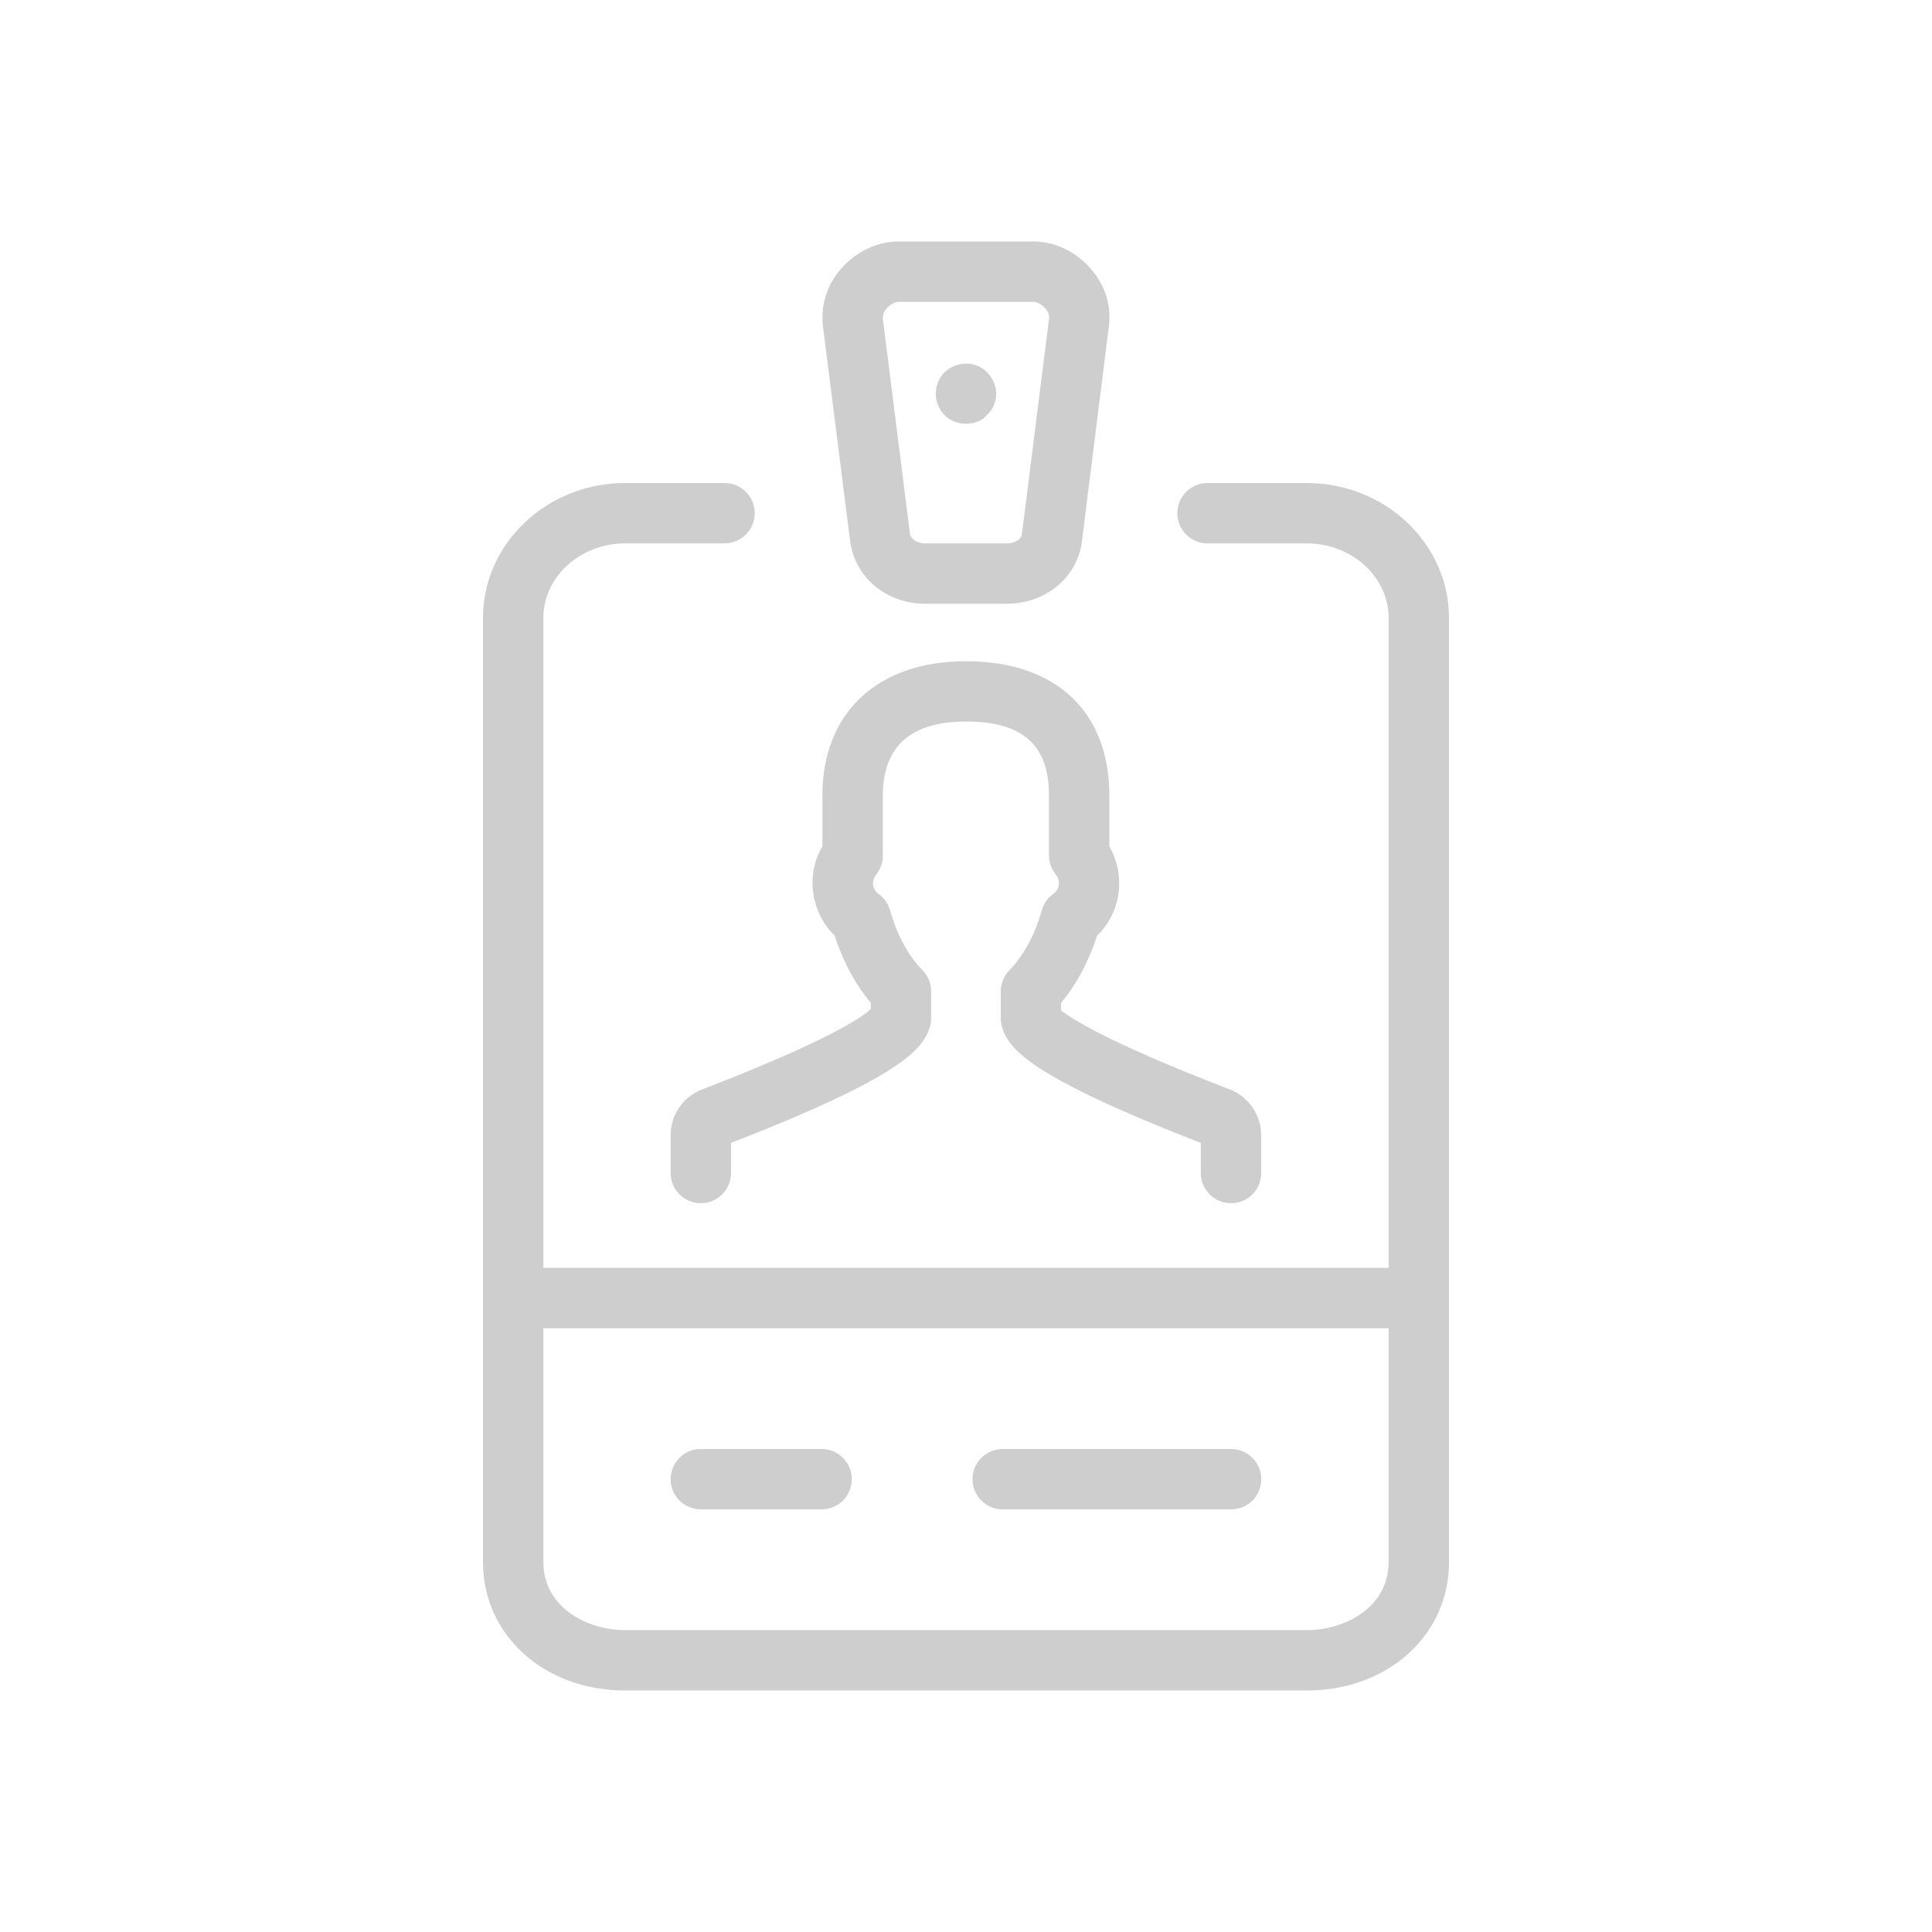
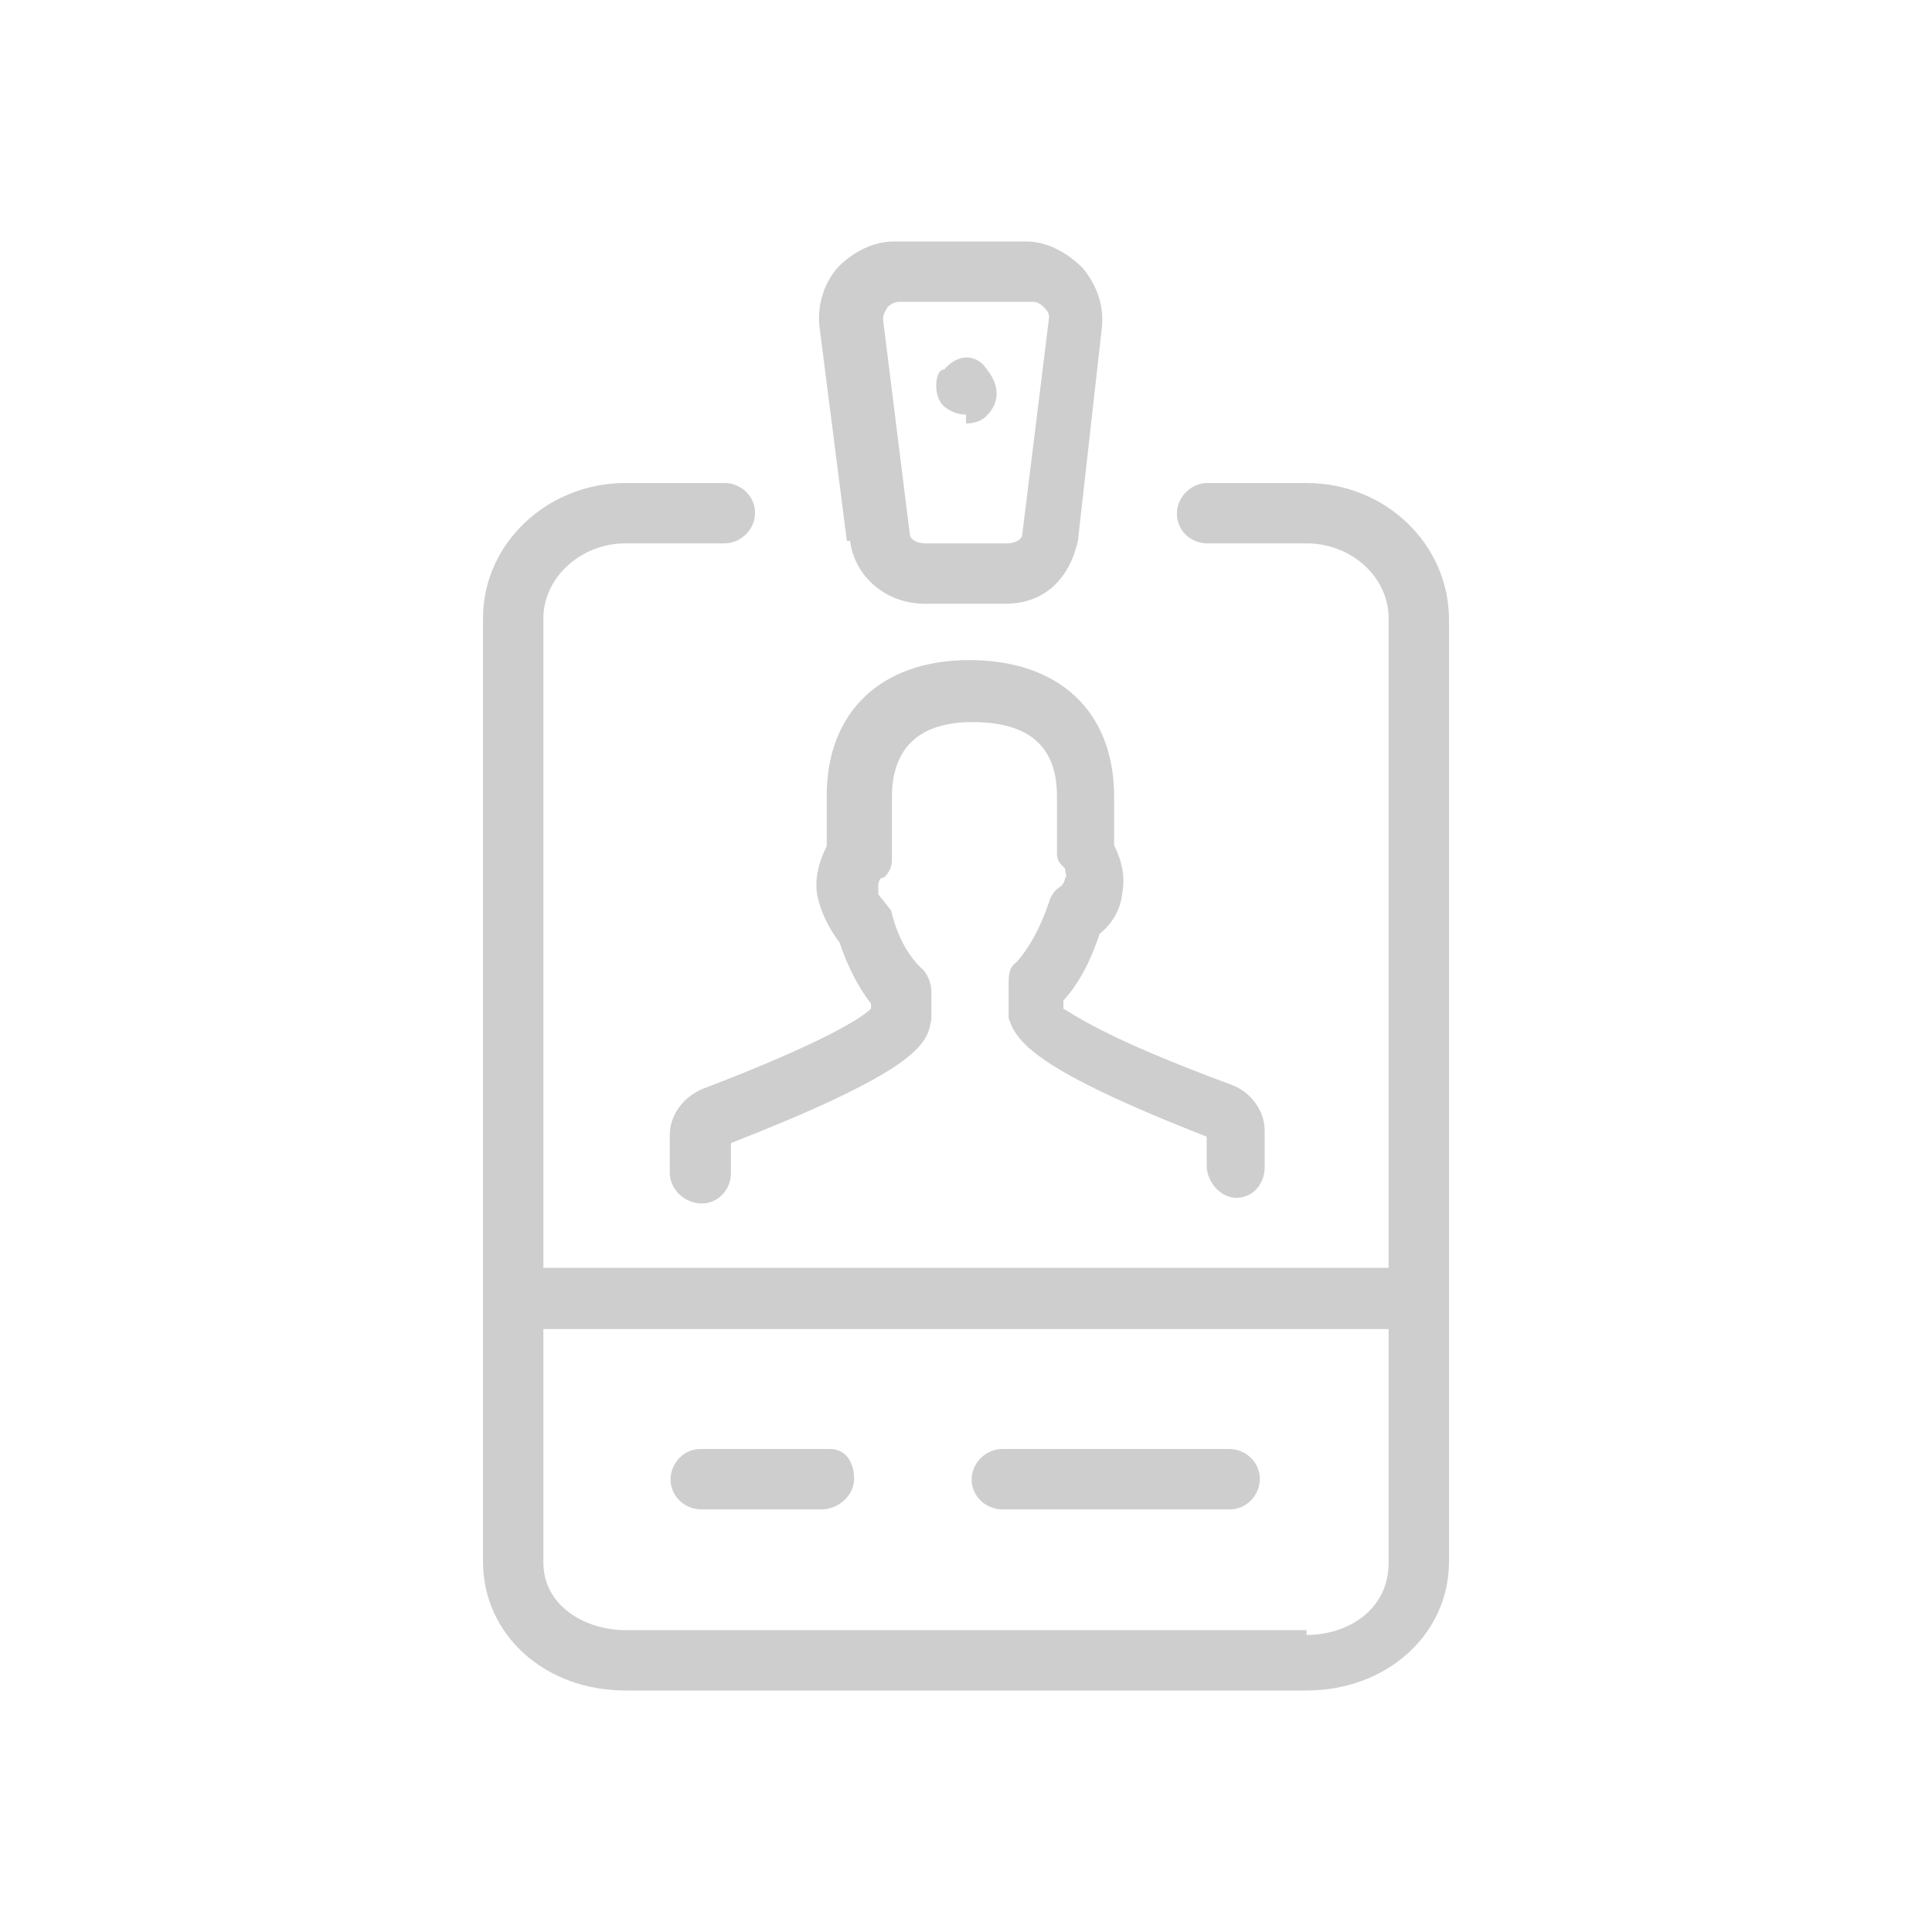
- <svg xmlns="http://www.w3.org/2000/svg" version="1.1" id="Layer_1" x="0px" y="0px" width="24px" height="24px" viewBox="-4 0 24 24" enable-background="new -4 0 24 24" xml:space="preserve">
-   <g>
-     <path fill="#CECECE" d="M6.818,12.458v0.077c-0.11,0.102-0.531,0.395-2.097,0.999c-0.236,0.091-0.39,0.314-0.39,0.57v0.468   c0,0.206,0.168,0.375,0.375,0.375c0.207,0,0.375-0.169,0.375-0.375v-0.374c2.12-0.825,2.384-1.164,2.469-1.438   c0.012-0.036,0.017-0.074,0.017-0.111v-0.333c0-0.098-0.039-0.192-0.107-0.263c-0.178-0.182-0.318-0.439-0.403-0.744   c-0.023-0.084-0.075-0.156-0.145-0.206c-0.035-0.024-0.059-0.065-0.066-0.11c-0.004-0.032-0.001-0.08,0.038-0.128   c0.054-0.066,0.083-0.149,0.083-0.236V9.882c0-0.61,0.347-0.919,1.033-0.919c0.705,0,1.031,0.292,1.031,0.919v0.745   c0,0.086,0.03,0.17,0.085,0.237c0.038,0.047,0.041,0.096,0.037,0.129c-0.007,0.044-0.03,0.084-0.065,0.109   c-0.072,0.05-0.122,0.122-0.146,0.206c-0.087,0.305-0.226,0.563-0.403,0.745c-0.069,0.071-0.107,0.165-0.107,0.263v0.334   c0,0.037,0.006,0.074,0.016,0.11c0.085,0.276,0.349,0.613,2.469,1.438v0.374c0,0.208,0.169,0.375,0.375,0.375   c0.208,0,0.375-0.167,0.375-0.375v-0.466c0-0.254-0.156-0.483-0.389-0.572C9.65,12.906,9.26,12.615,9.18,12.551v-0.092   c0.192-0.229,0.345-0.515,0.448-0.835c0.144-0.14,0.239-0.326,0.267-0.528c0.026-0.205-0.014-0.407-0.114-0.583v-0.63   c0-1.045-0.667-1.669-1.782-1.669c-1.099,0-1.783,0.639-1.783,1.669v0.63c-0.103,0.175-0.142,0.377-0.113,0.582   c0.027,0.202,0.122,0.388,0.265,0.528C6.472,11.943,6.625,12.229,6.818,12.458z" />
-     <path fill="#CECECE" d="M6.56,6.717C6.616,7.171,7.01,7.5,7.494,7.5h1.012c0.484,0,0.878-0.327,0.934-0.776L9.775,4.05   c0.033-0.257-0.049-0.512-0.229-0.716C9.364,3.125,9.099,3,8.842,3H7.158c-0.257,0-0.52,0.124-0.703,0.33   c-0.184,0.206-0.264,0.466-0.231,0.73L6.56,6.717z M7.018,3.827c0.045-0.05,0.104-0.077,0.14-0.077h1.684   c0.035,0,0.098,0.028,0.142,0.08c0.025,0.028,0.054,0.073,0.048,0.126L8.695,6.631C8.686,6.713,8.59,6.75,8.506,6.75H7.494   c-0.087,0-0.181-0.043-0.191-0.126L6.968,3.967C6.96,3.906,6.99,3.857,7.018,3.827z" />
-     <path fill="#CECECE" d="M12.231,6H11c-0.207,0-0.375,0.168-0.375,0.375S10.793,6.75,11,6.75h1.231c0.562,0,1.019,0.416,1.019,0.926   v8.074H2.75V7.676c0-0.51,0.456-0.926,1.017-0.926H5c0.207,0,0.375-0.168,0.375-0.375S5.207,6,5,6H3.767C2.793,6,2,6.752,2,7.676   v11.729C2,20.314,2.76,21,3.767,21h8.464C13.24,21,14,20.314,14,19.406V7.676C14,6.752,13.206,6,12.231,6z M12.231,20.25H3.767   c-0.493,0-1.017-0.296-1.017-0.844V16.5h10.5v2.906C13.25,19.954,12.726,20.25,12.231,20.25z" />
-     <path fill="#CECECE" d="M11.293,18H8.456c-0.207,0-0.375,0.168-0.375,0.375c0,0.208,0.168,0.375,0.375,0.375h2.837   c0.207,0,0.375-0.167,0.375-0.375C11.668,18.168,11.5,18,11.293,18z" />
-     <path fill="#CECECE" d="M6.206,18h-1.5c-0.207,0-0.375,0.168-0.375,0.375c0,0.208,0.168,0.375,0.375,0.375h1.5   c0.207,0,0.375-0.167,0.375-0.375C6.581,18.168,6.414,18,6.206,18z" />
-     <path fill="#CECECE" d="M8,5.264c0.105,0,0.202-0.037,0.263-0.112c0.076-0.068,0.112-0.165,0.112-0.263   c0-0.09-0.038-0.188-0.112-0.263c-0.136-0.142-0.368-0.149-0.533,0C7.662,4.702,7.625,4.792,7.625,4.889   c0,0.098,0.037,0.195,0.111,0.27C7.804,5.227,7.902,5.264,8,5.264z" />
+ <svg xmlns="http://www.w3.org/2000/svg" width="24" height="24" viewBox="-4 0 24 24">
+   <g fill="#CECECE">
+     <path d="M6.82 12.46v.07c-.1.1-.53.4-2.1 1-.23.1-.4.32-.4.57v.47c0 .2.18.38.4.38.2 0 .36-.17.36-.38v-.37c2.12-.83 2.4-1.17 2.47-1.44l.02-.1v-.34c0-.1-.04-.2-.1-.27-.2-.18-.33-.44-.4-.74l-.16-.2V11s0-.1.07-.1c.06-.05.1-.13.1-.22V9.9c0-.6.33-.93 1-.93.7 0 1.05.3 1.05.92v.7c0 .1.03.13.1.2 0 .04.03.1 0 .12 0 .03-.02.07-.05.1-.07.04-.12.1-.15.2-.1.3-.24.56-.4.74-.1.07-.1.17-.1.27v.43c.1.3.34.64 2.46 1.47v.36c0 .2.17.4.37.4.2 0 .35-.17.35-.38v-.46c0-.24-.17-.47-.4-.56-1.63-.6-2-.9-2.1-.95v-.1c.2-.22.34-.5.45-.83.16-.13.26-.3.28-.5.04-.2 0-.4-.1-.6v-.6c0-1.08-.7-1.7-1.8-1.7s-1.77.65-1.77 1.68v.63c-.1.2-.15.4-.12.6.04.2.13.4.28.6.1.3.25.6.45.83zm-.26-5.74c.06.45.45.78.93.78h1c.5 0 .8-.33.9-.78l.3-2.67c.02-.26-.06-.5-.24-.72-.2-.2-.45-.33-.7-.33H7.1c-.24 0-.5.12-.7.33-.17.2-.25.47-.22.73l.34 2.66zm.46-2.9c.04-.04.1-.07.14-.07h1.68c.04 0 .1.03.14.08.03.03.06.07.05.13L8.7 6.63c0 .08-.1.12-.2.12h-1c-.1 0-.2-.04-.2-.13l-.33-2.65c0-.06.02-.1.05-.14z" />
+     <path d="M12.23 6H11c-.2 0-.38.17-.38.38s.17.37.38.37h1.23c.56 0 1.02.42 1.02.93v8.07H2.75V7.68c0-.5.46-.93 1.02-.93H5c.2 0 .38-.17.38-.38S5.2 6 5 6H3.77C2.8 6 2 6.75 2 7.68V19.4c0 .9.76 1.6 1.77 1.6h8.46c1 0 1.77-.7 1.77-1.6V7.7c0-.95-.8-1.7-1.77-1.7zm0 14.25H3.77c-.5 0-1.02-.3-1.02-.84v-2.9h10.5v2.9c0 .6-.52.9-1.02.9z" />
+     <path d="M11.3 18H8.45c-.2 0-.38.17-.38.38 0 .2.17.37.38.37h2.83c.2 0 .37-.17.37-.38 0-.2-.17-.37-.38-.37zm-5.1 0H4.7c-.2 0-.37.17-.37.38 0 .2.17.37.38.37h1.5c.2 0 .4-.17.4-.38 0-.2-.1-.37-.3-.37zM8 5.26c.1 0 .2-.03.26-.1.08-.08.12-.17.12-.27s-.04-.2-.12-.3c-.13-.2-.36-.2-.53 0-.07 0-.1.1-.1.2s.03.2.1.26.17.1.27.1z" />
  </g>
</svg>
